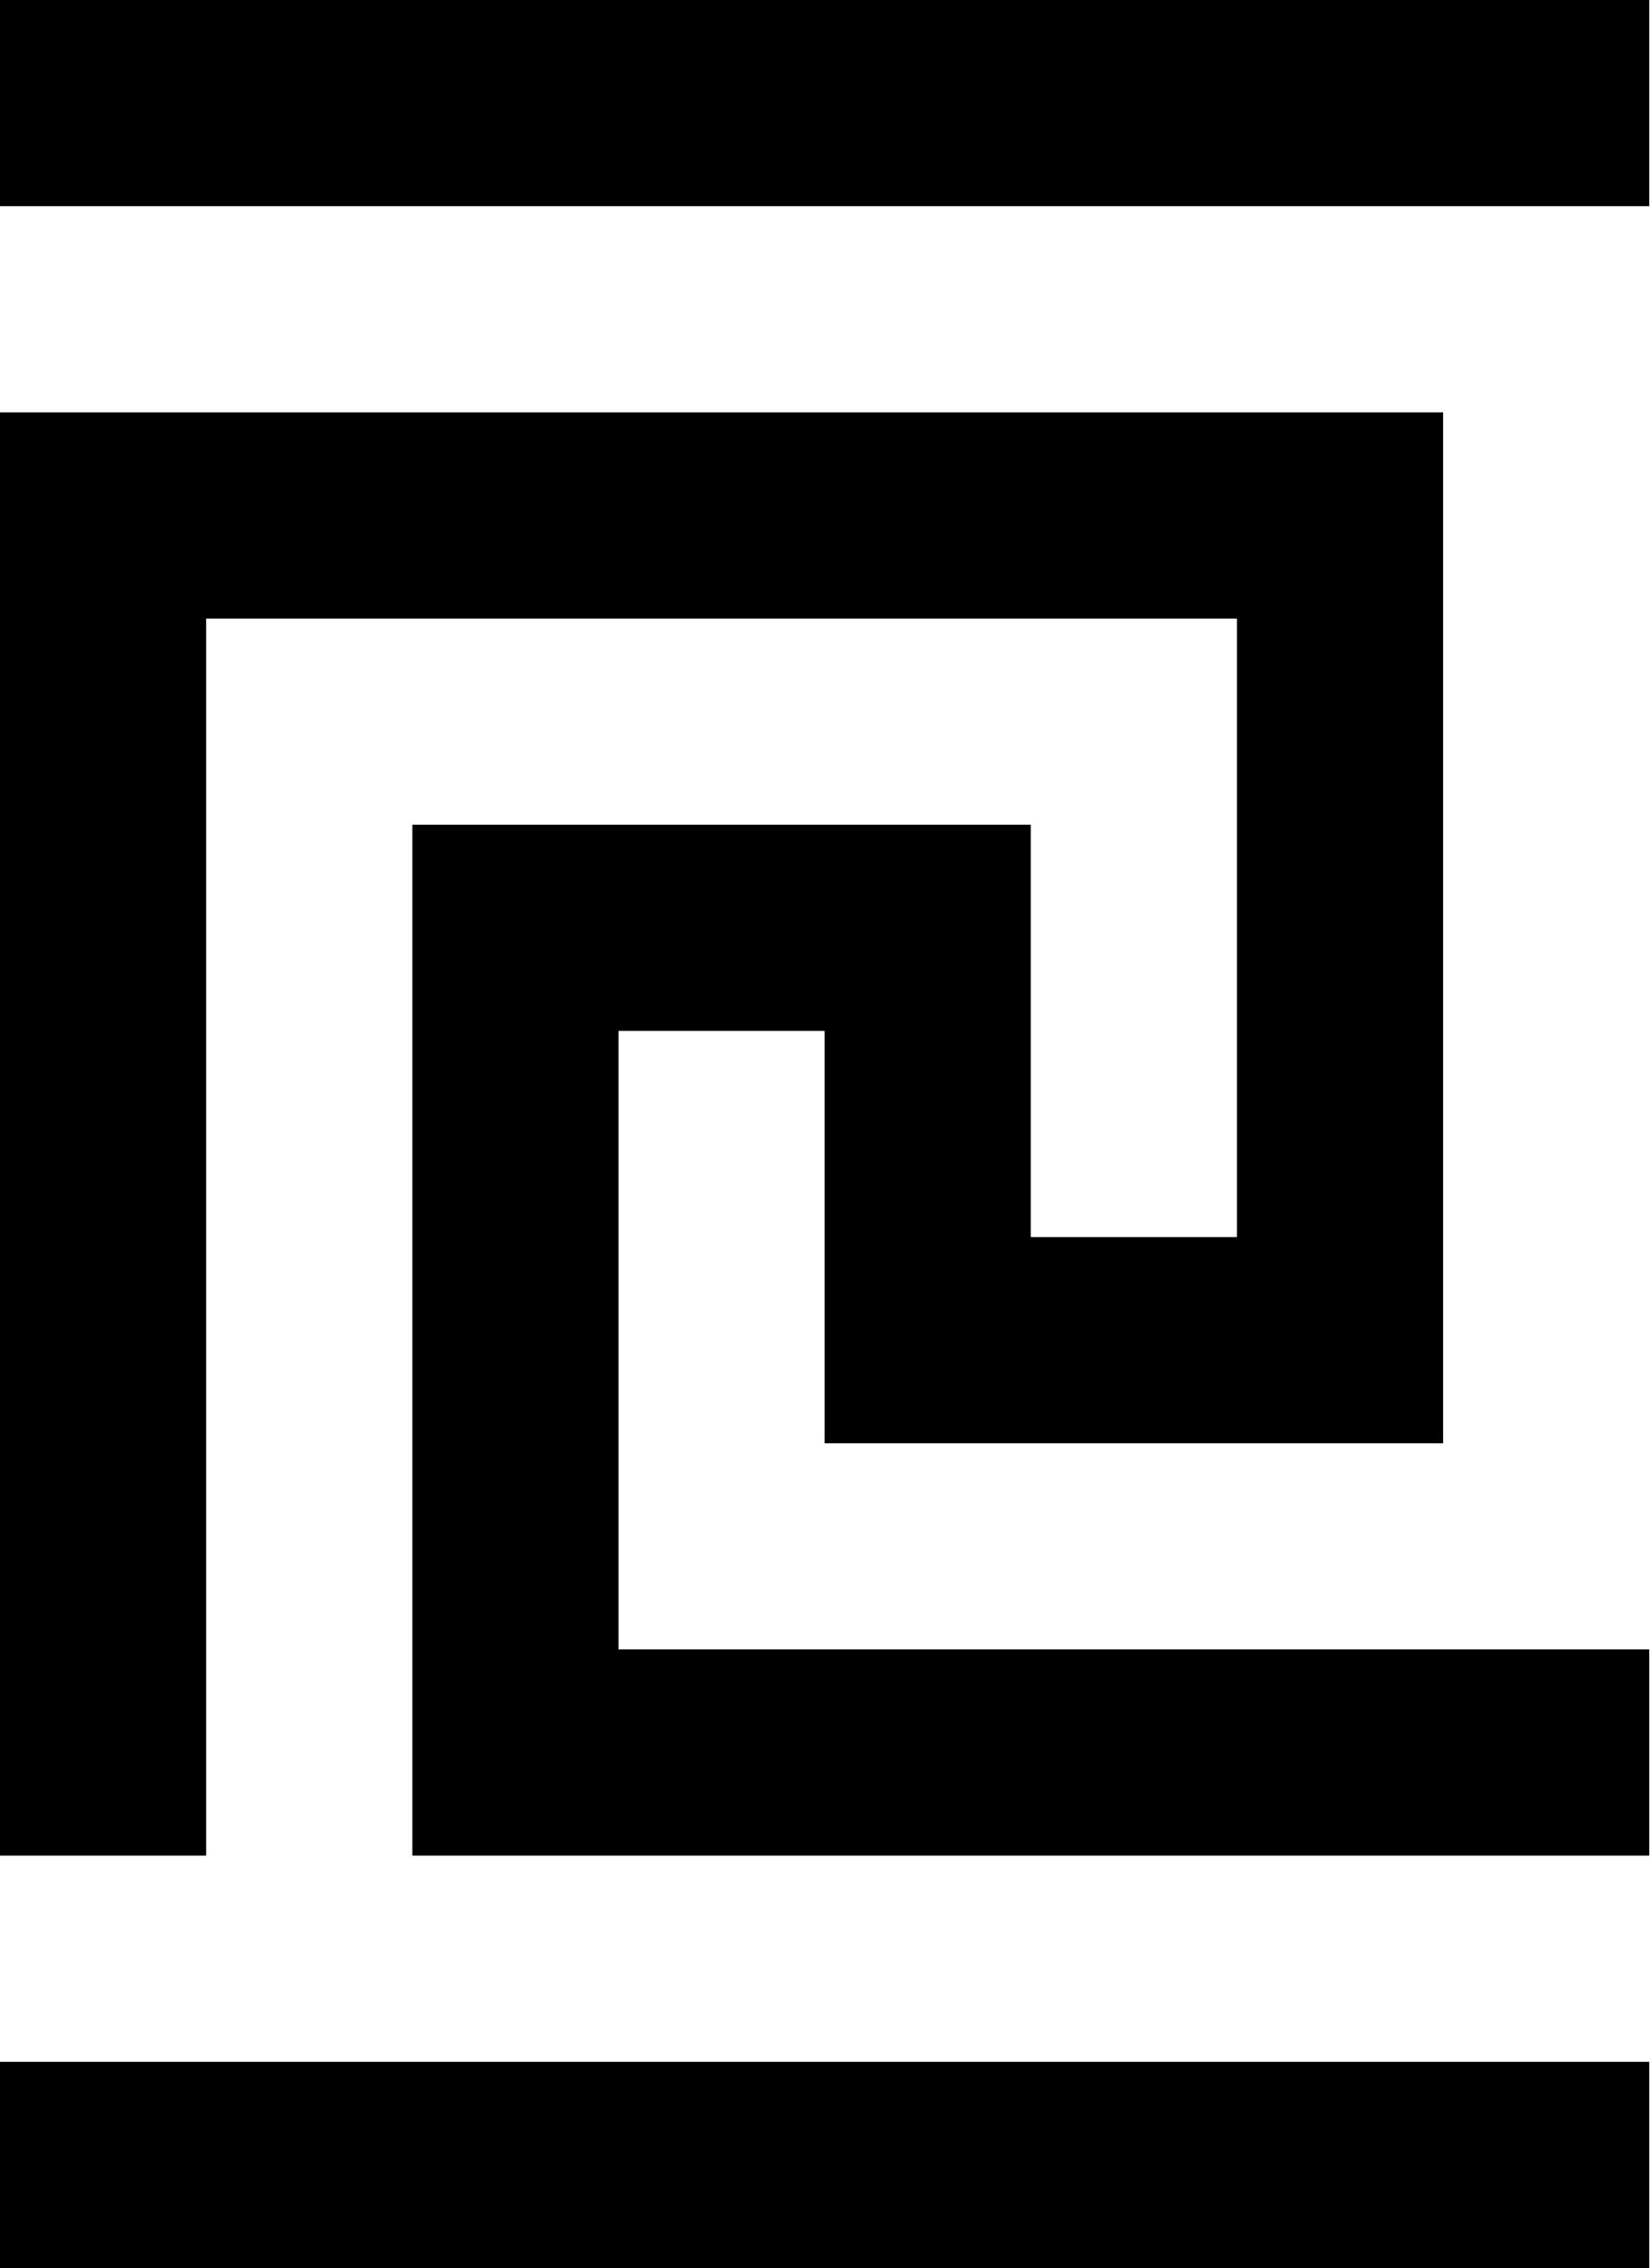
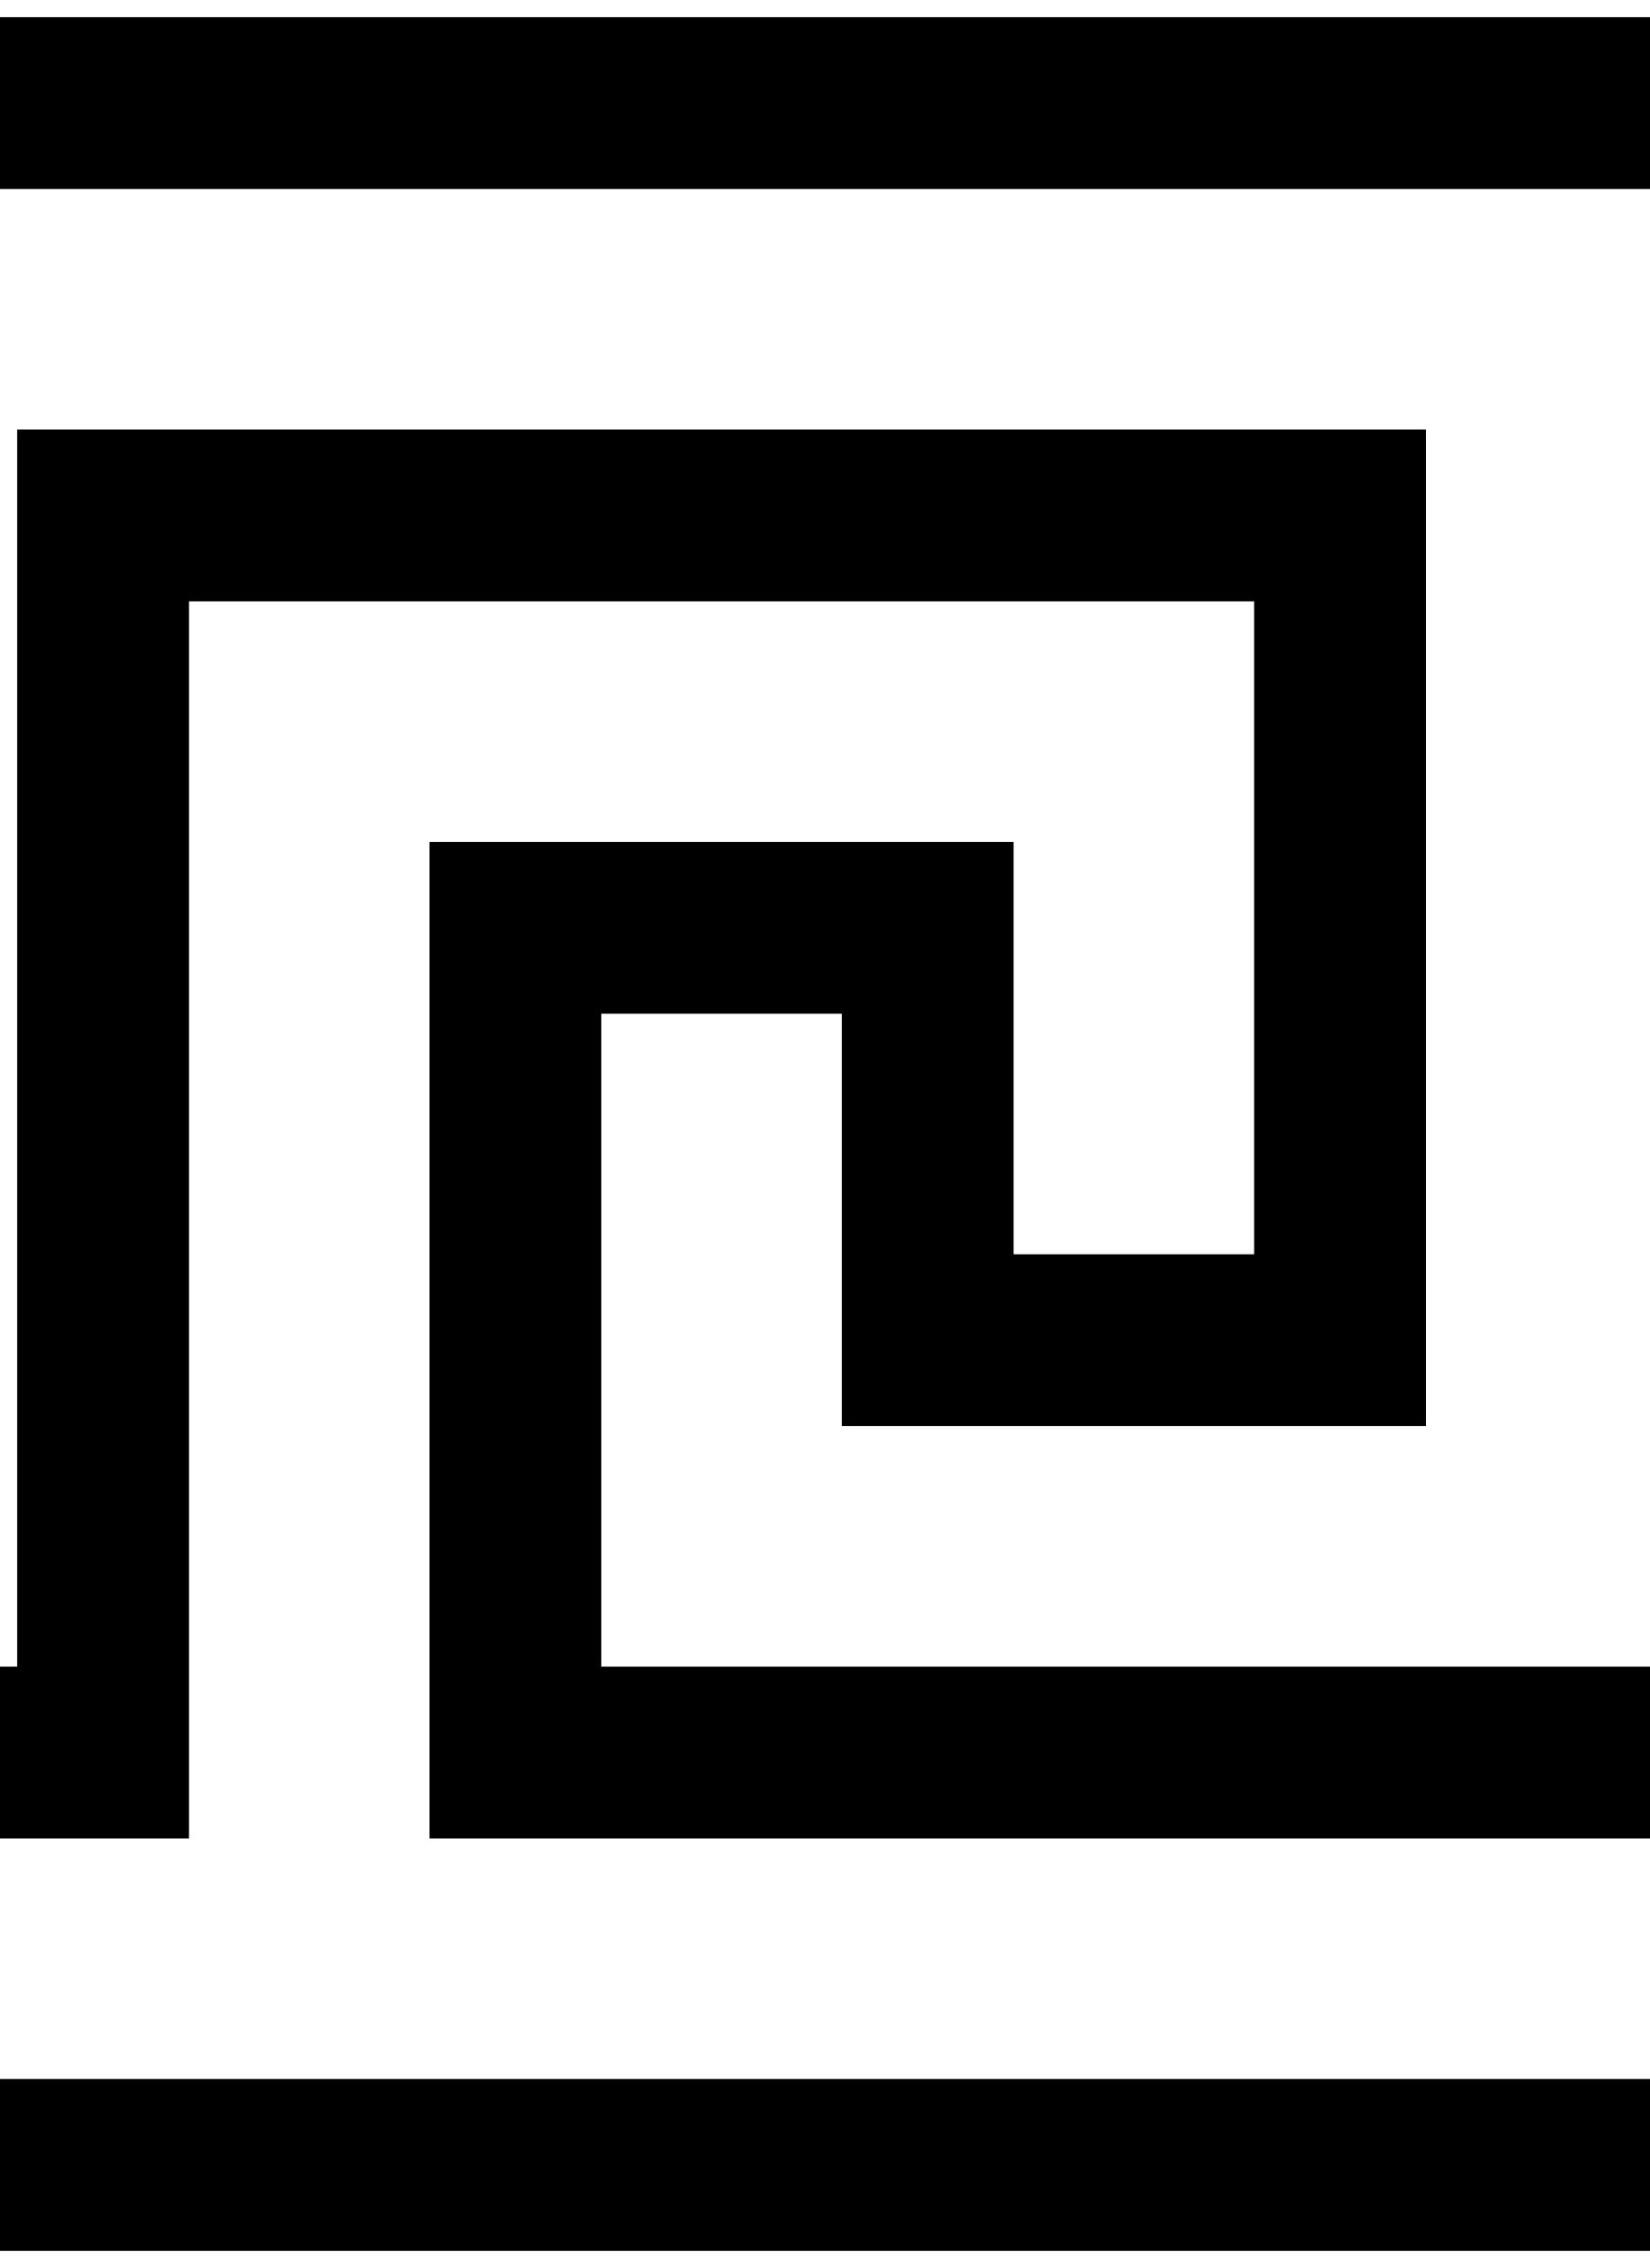
<svg xmlns="http://www.w3.org/2000/svg" id="border-middle" width="24" height="33" viewBox="0 0 24 33">
-   <path d="M0,0h24v3h-24zM0,6h21v3h-21zM0,9h3v3h-3zM18,9h3v3h-3zM0,12h3v3h-3zM6,12h9v3h-9zM18,12h3v3h-3zM0,15h3v3h-3zM6,15h3v3h-3zM12,15h3v3h-3zM18,15h3v3h-3zM0,18h3v3h-3zM6,18h3v3h-3zM12,18h9v3h-9zM0,21h3v3h-3zM6,21h3v3h-3zM0,24h3v3h-3zM6,24h18v3h-18zM0,30h24v3h-24zM0,0h3v3h-3zM0,6h3v21h-3zM0,30h3v3h-3zM3,0h3v3h-3zM3,6h3v3h-3zM3,30h3v3h-3zM6,0h3v3h-3zM6,6h3v3h-3zM6,12h3v15h-3zM6,30h3v3h-3zM9,0h3v3h-3zM9,6h3v3h-3zM9,12h3v3h-3zM9,24h3v3h-3zM9,30h3v3h-3zM12,0h3v3h-3zM12,6h3v3h-3zM12,12h3v9h-3zM12,24h3v3h-3zM12,30h3v3h-3zM15,0h3v3h-3zM15,6h3v3h-3zM15,18h3v3h-3zM15,24h3v3h-3zM15,30h3v3h-3zM18,0h3v3h-3zM18,6h3v15h-3zM18,24h3v3h-3zM18,30h3v3h-3zM21,0h3v3h-3zM21,24h3v3h-3zM21,30h3v3h-3z" fill="currentColor" />
+   <path d="M0,1.5H24M0,31.5H24M0,25.5H1.5V22.5V19.5V16.5V13.5V10.5V7.5H4.5H7.5H10.5H13.5H16.5H19.5V10.5V13.5V16.5V19.5H16.5H13.5V16.5V13.5H10.5H7.5V16.5V19.5V22.5V25.5H10.5H13.5H16.5H19.5H22.5H24" stroke="currentColor" stroke-width="2.5" fill="none" stroke-linecap="square" />
</svg>
